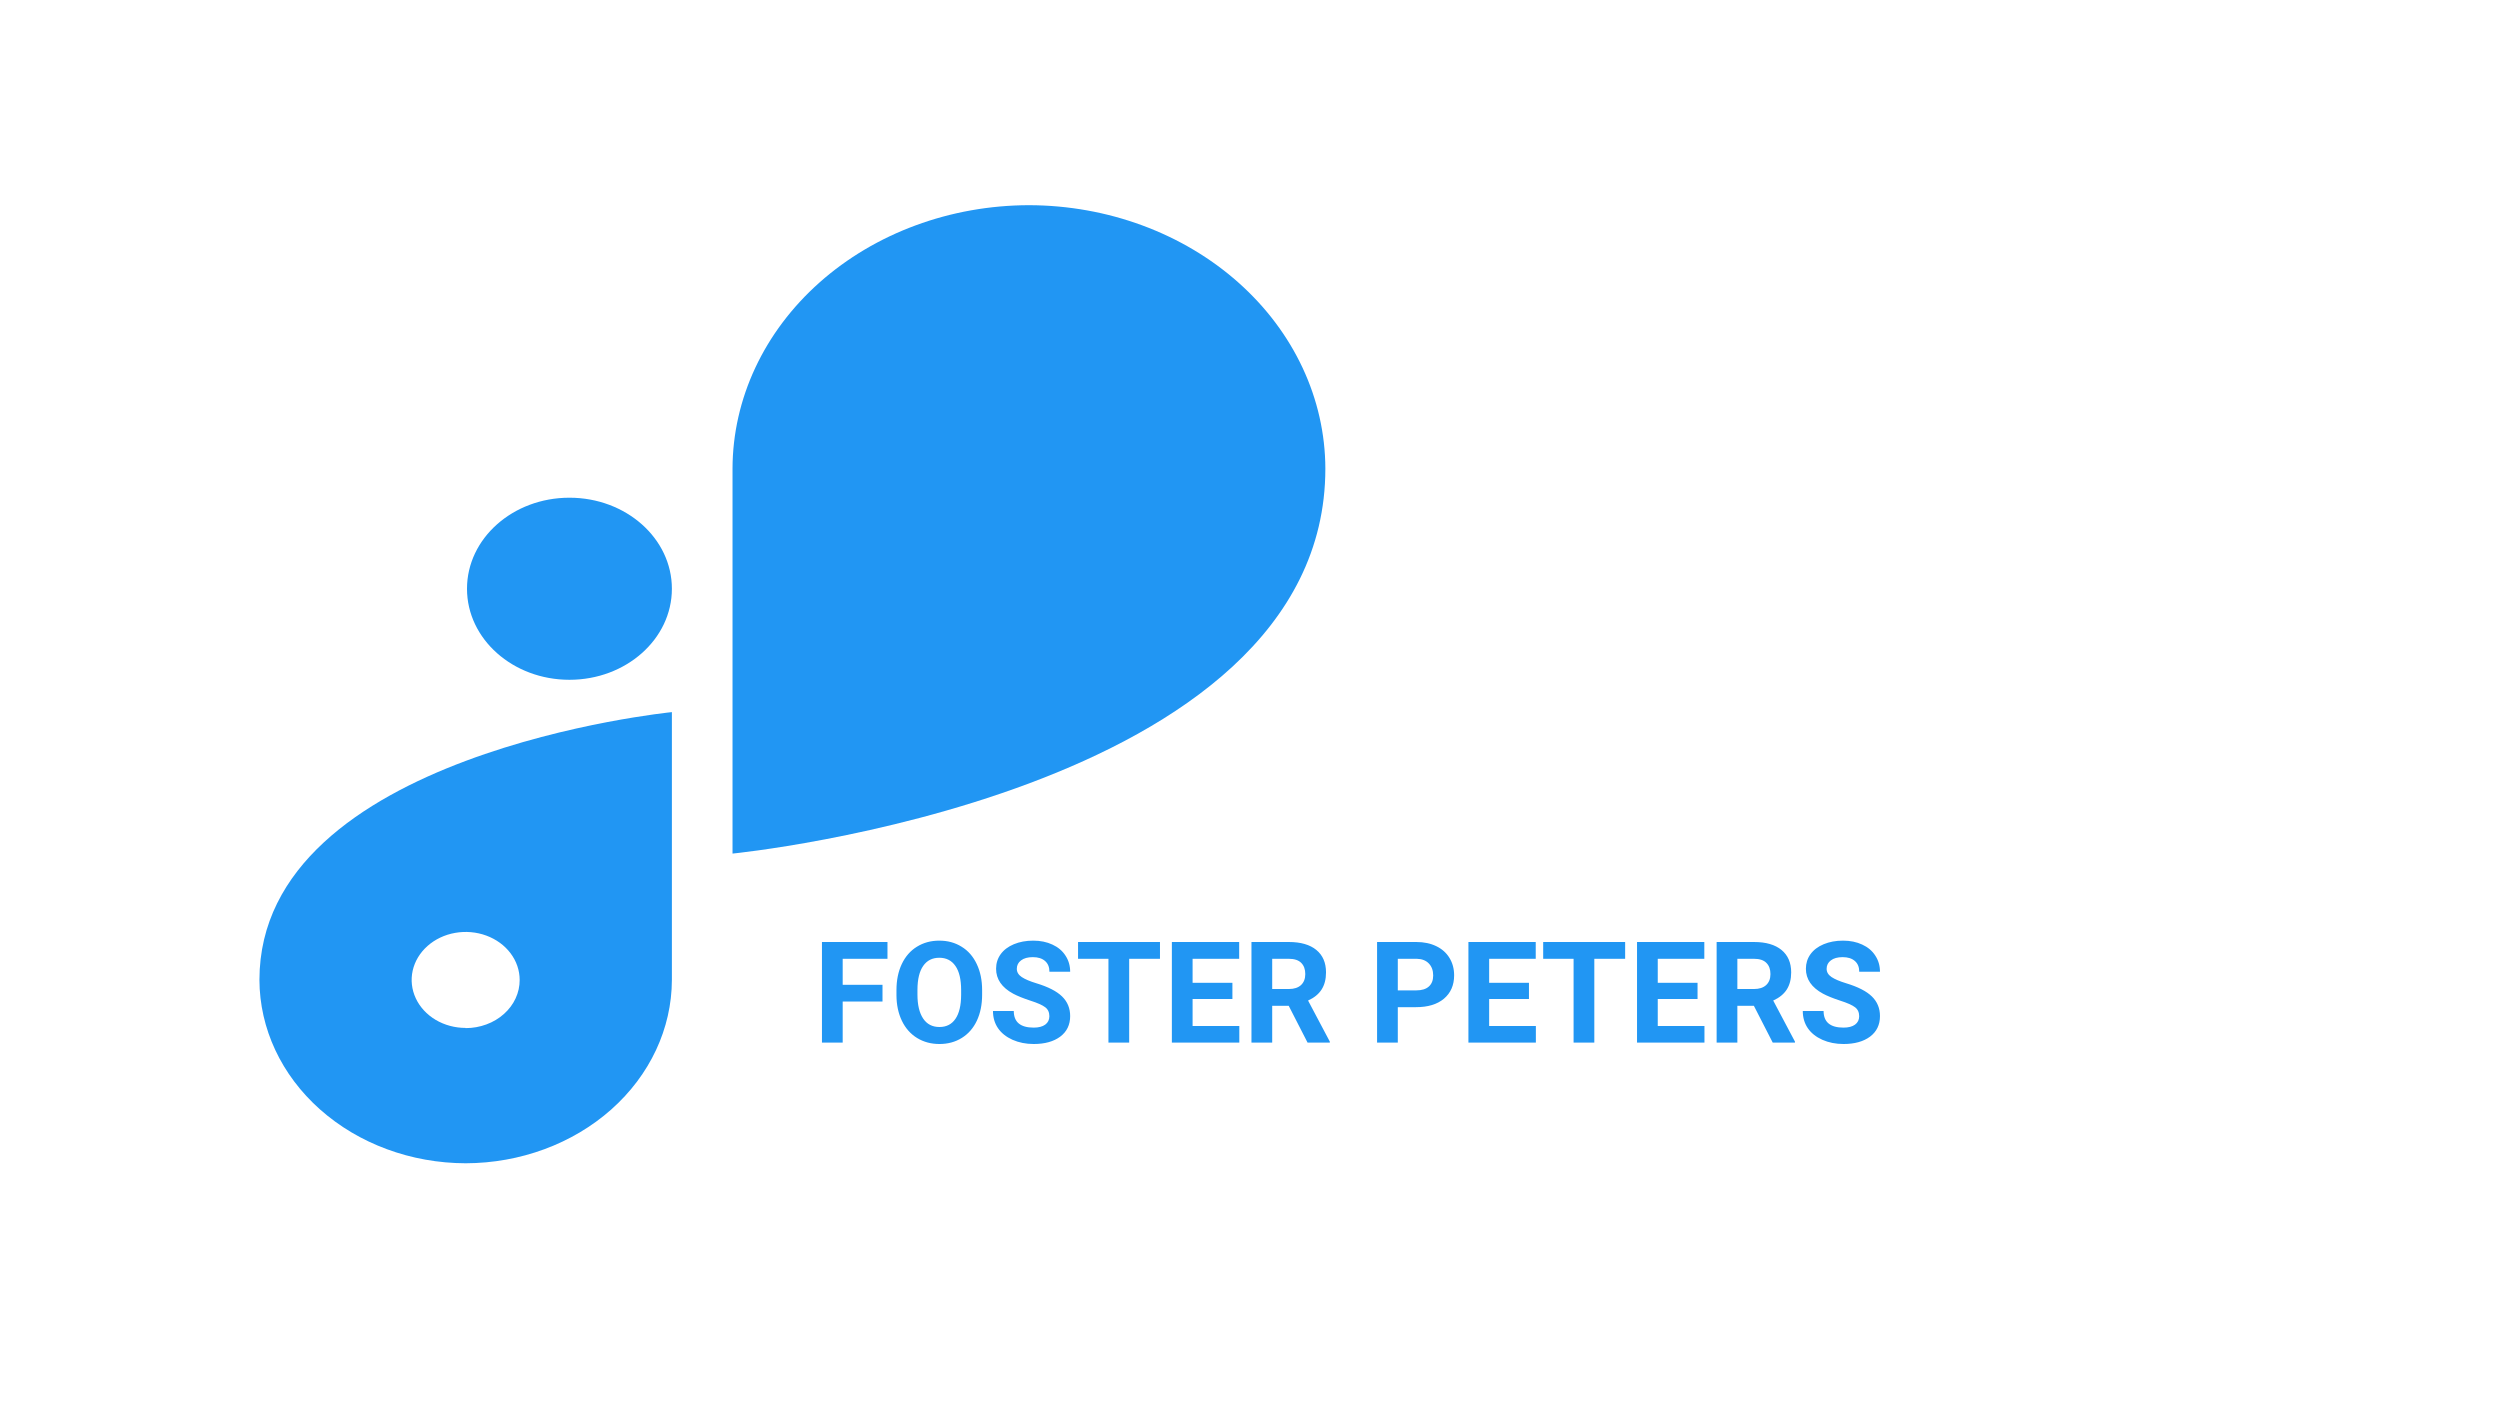
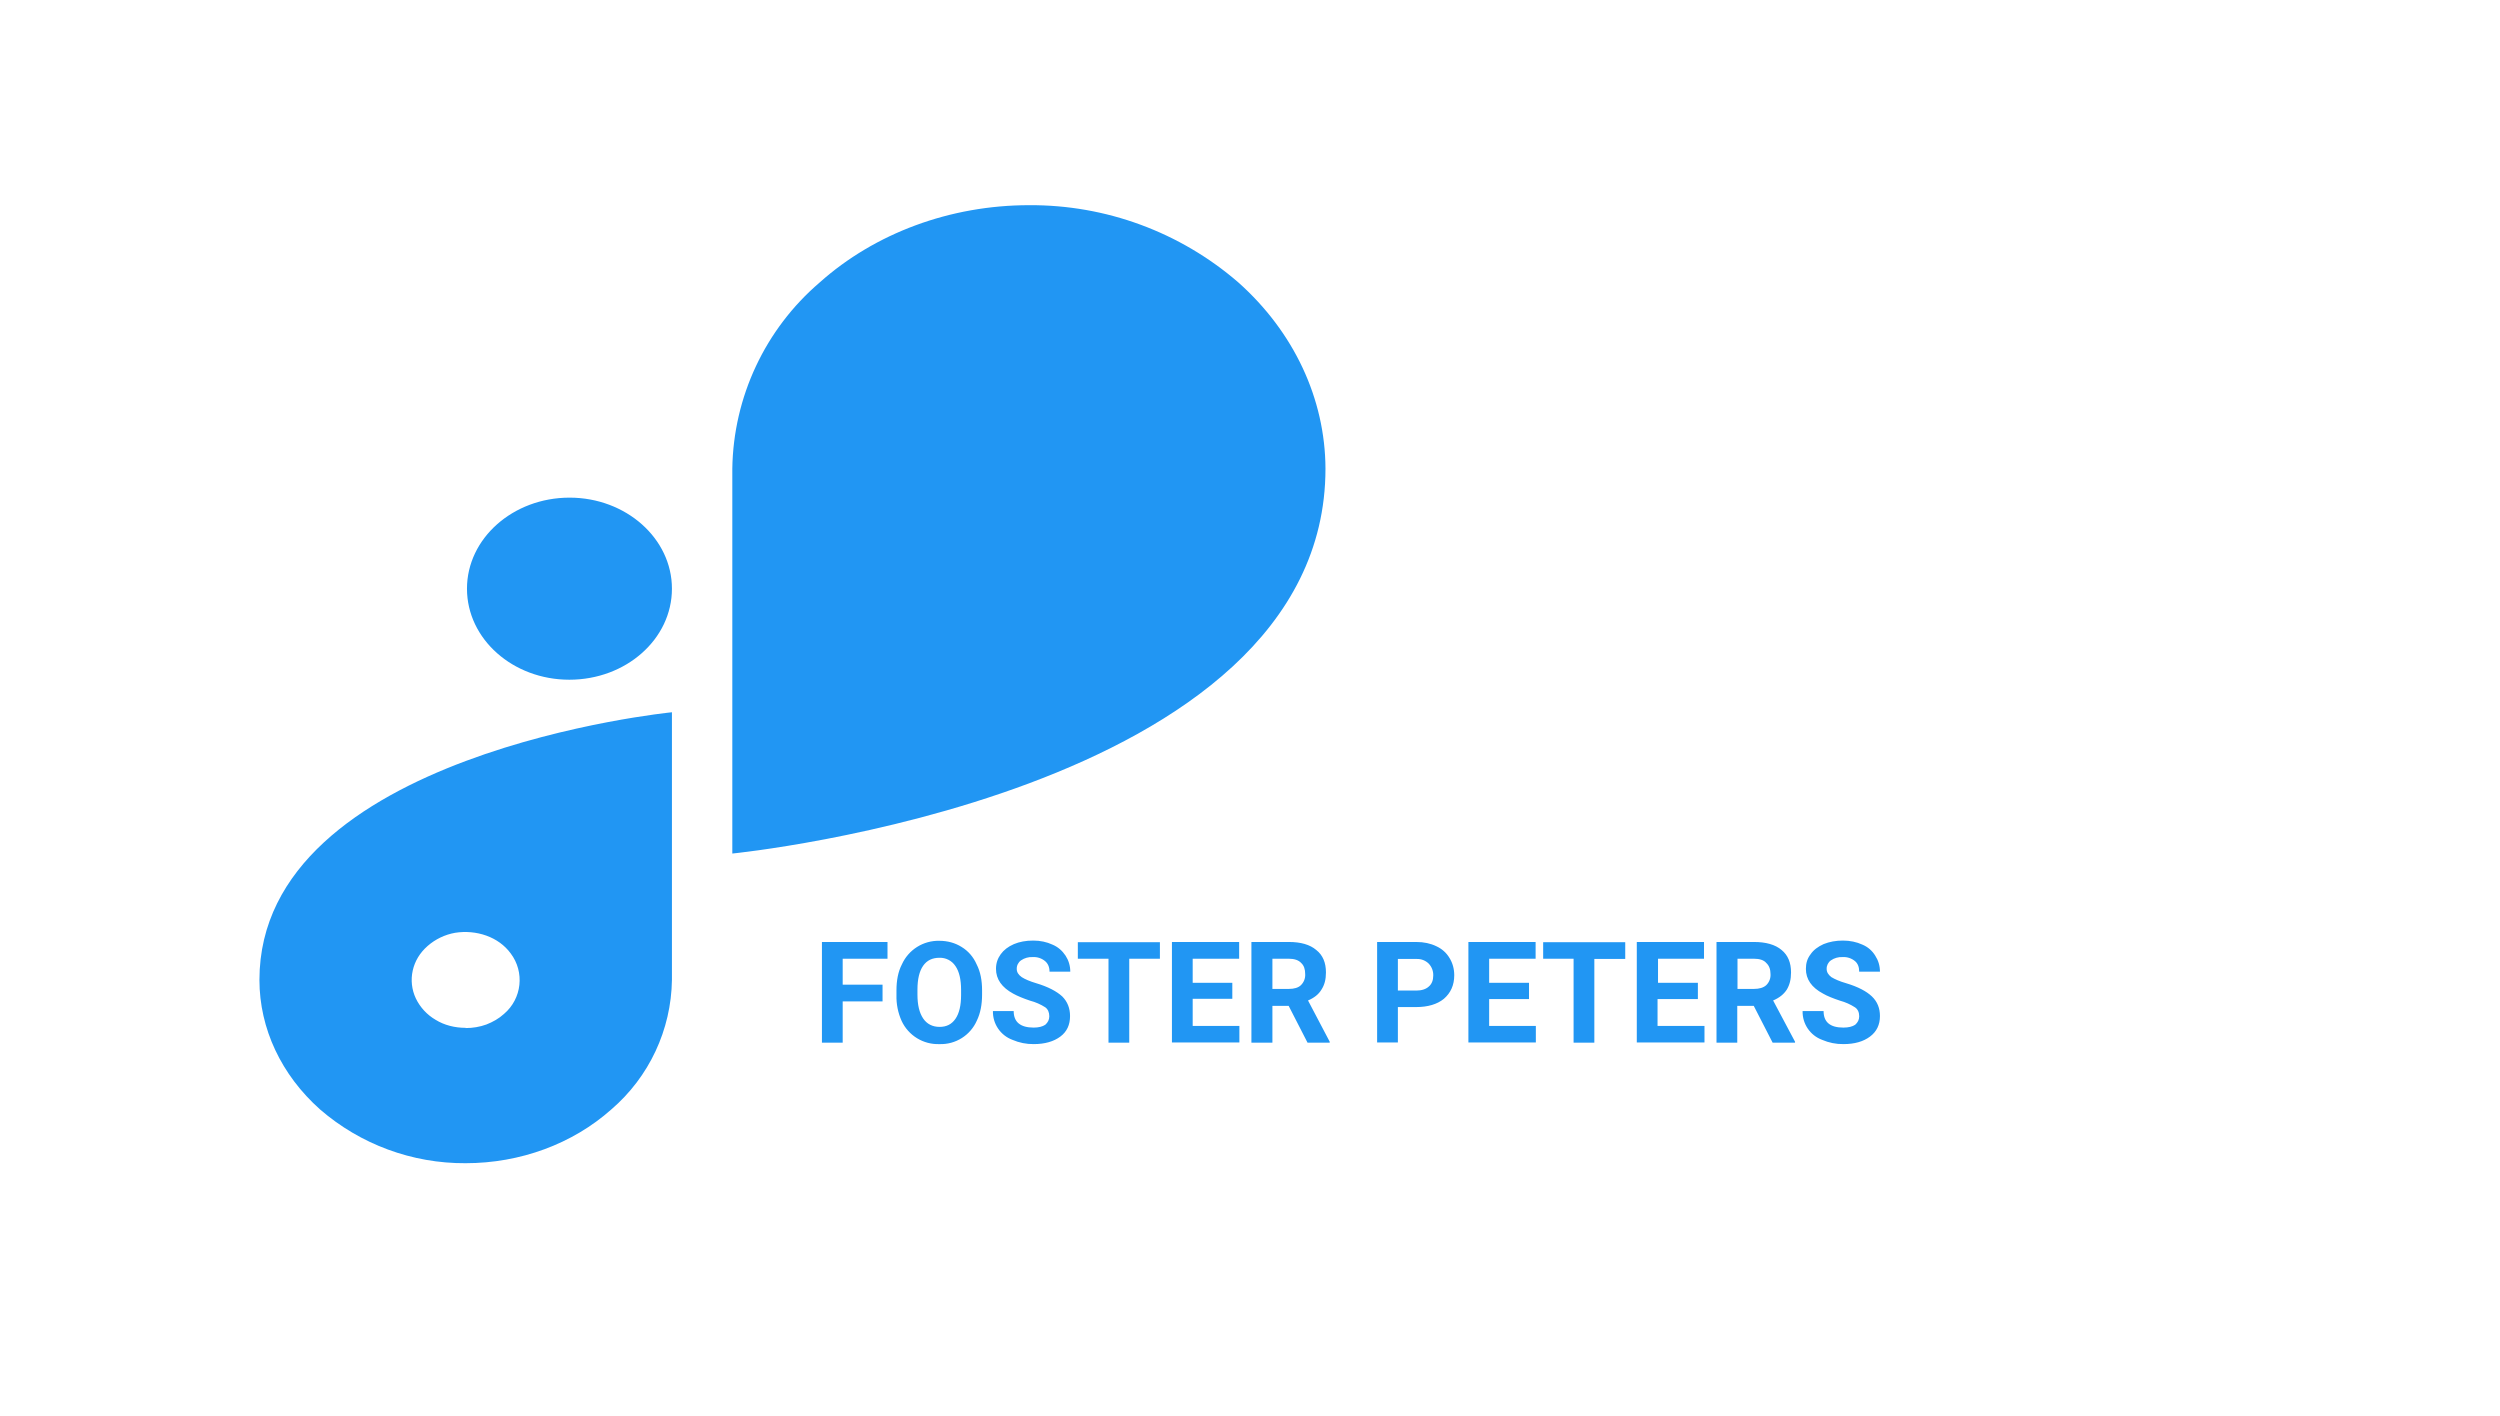
- <svg xmlns="http://www.w3.org/2000/svg" width="106" height="60" viewBox="0 0 106 60" fill="none">
-   <path d="M24.146 21.103H24.143C21.745 21.103 19.801 22.83 19.801 24.962V24.964C19.801 27.095 21.745 28.823 24.143 28.823H24.146C26.544 28.823 28.488 27.095 28.488 24.964V24.962C28.488 22.83 26.544 21.103 24.146 21.103Z" fill="#2196F3" />
-   <path d="M56.195 19.869C56.188 16.909 54.862 14.072 52.507 11.979C50.153 9.886 46.96 8.707 43.63 8.7V8.7C40.298 8.705 37.105 9.884 34.748 11.977C32.392 14.071 31.066 16.908 31.059 19.869V36.192C31.059 36.192 56.192 33.704 56.195 19.872V19.869Z" fill="#2196F3" />
-   <path d="M11 41.55C11.006 43.609 11.929 45.583 13.568 47.039C15.206 48.496 17.427 49.317 19.744 49.323C22.061 49.317 24.281 48.496 25.92 47.04C27.558 45.584 28.482 43.611 28.488 41.552V30.194C28.488 30.194 11 31.927 11 41.55ZM19.744 43.584C19.291 43.584 18.849 43.465 18.472 43.242C18.096 43.018 17.802 42.7 17.629 42.328C17.455 41.956 17.41 41.547 17.498 41.153C17.587 40.758 17.805 40.395 18.125 40.111C18.445 39.826 18.853 39.632 19.297 39.554C19.742 39.475 20.202 39.515 20.62 39.669C21.039 39.823 21.396 40.084 21.648 40.419C21.9 40.754 22.034 41.147 22.034 41.55C22.035 41.817 21.977 42.083 21.862 42.331C21.748 42.578 21.579 42.804 21.366 42.993C21.154 43.183 20.901 43.334 20.622 43.436C20.344 43.539 20.046 43.592 19.744 43.592V43.584Z" fill="#2196F3" />
-   <path d="M37.418 42.464H35.73V44.207H34.851V39.941H37.629V40.653H35.73V41.755H37.418V42.464ZM41.642 42.171C41.642 42.591 41.568 42.959 41.42 43.275C41.271 43.592 41.058 43.836 40.781 44.008C40.506 44.18 40.189 44.266 39.832 44.266C39.478 44.266 39.163 44.181 38.885 44.011C38.608 43.841 38.393 43.599 38.241 43.284C38.089 42.968 38.011 42.604 38.01 42.194V41.983C38.01 41.563 38.085 41.194 38.235 40.876C38.387 40.556 38.601 40.31 38.877 40.141C39.154 39.969 39.47 39.883 39.826 39.883C40.181 39.883 40.497 39.969 40.772 40.141C41.05 40.31 41.263 40.556 41.414 40.876C41.566 41.194 41.642 41.562 41.642 41.98V42.171ZM40.752 41.977C40.752 41.53 40.672 41.19 40.511 40.958C40.351 40.725 40.123 40.609 39.826 40.609C39.531 40.609 39.303 40.724 39.143 40.955C38.983 41.184 38.902 41.519 38.9 41.963V42.171C38.9 42.606 38.98 42.944 39.14 43.184C39.3 43.425 39.531 43.545 39.832 43.545C40.127 43.545 40.353 43.43 40.511 43.199C40.67 42.967 40.75 42.629 40.752 42.185V41.977ZM44.493 43.088C44.493 42.922 44.434 42.795 44.317 42.707C44.2 42.617 43.989 42.523 43.684 42.426C43.38 42.326 43.138 42.228 42.961 42.133C42.476 41.871 42.234 41.518 42.234 41.075C42.234 40.845 42.298 40.639 42.427 40.46C42.558 40.278 42.745 40.137 42.987 40.035C43.231 39.934 43.505 39.883 43.807 39.883C44.112 39.883 44.383 39.938 44.622 40.05C44.86 40.159 45.045 40.314 45.175 40.516C45.308 40.717 45.375 40.945 45.375 41.201H44.496C44.496 41.006 44.434 40.854 44.311 40.747C44.188 40.638 44.015 40.583 43.793 40.583C43.578 40.583 43.411 40.629 43.292 40.721C43.172 40.81 43.113 40.93 43.113 41.078C43.113 41.217 43.182 41.333 43.321 41.427C43.462 41.52 43.668 41.608 43.939 41.69C44.439 41.841 44.803 42.027 45.032 42.25C45.26 42.472 45.375 42.75 45.375 43.082C45.375 43.451 45.235 43.741 44.956 43.952C44.676 44.161 44.3 44.266 43.828 44.266C43.5 44.266 43.201 44.206 42.931 44.087C42.662 43.966 42.456 43.801 42.313 43.592C42.172 43.383 42.102 43.141 42.102 42.865H42.984C42.984 43.336 43.265 43.571 43.828 43.571C44.037 43.571 44.2 43.529 44.317 43.445C44.434 43.359 44.493 43.24 44.493 43.088ZM49.183 40.653H47.877V44.207H46.998V40.653H45.709V39.941H49.183V40.653ZM52.254 42.358H50.566V43.501H52.547V44.207H49.687V39.941H52.541V40.653H50.566V41.67H52.254V42.358ZM54.641 42.645H53.941V44.207H53.062V39.941H54.647C55.151 39.941 55.54 40.054 55.813 40.278C56.087 40.503 56.223 40.82 56.223 41.23C56.223 41.521 56.16 41.764 56.033 41.96C55.908 42.153 55.718 42.307 55.462 42.423L56.385 44.166V44.207H55.441L54.641 42.645ZM53.941 41.934H54.65C54.871 41.934 55.042 41.878 55.163 41.767C55.284 41.653 55.344 41.498 55.344 41.301C55.344 41.099 55.287 40.941 55.172 40.826C55.058 40.711 54.883 40.653 54.647 40.653H53.941V41.934ZM59.267 42.704V44.207H58.388V39.941H60.052C60.373 39.941 60.654 40 60.896 40.117C61.14 40.234 61.328 40.401 61.459 40.618C61.59 40.833 61.655 41.078 61.655 41.353C61.655 41.771 61.511 42.101 61.224 42.344C60.939 42.584 60.544 42.704 60.038 42.704H59.267ZM59.267 41.992H60.052C60.285 41.992 60.462 41.937 60.583 41.828C60.706 41.719 60.767 41.562 60.767 41.359C60.767 41.15 60.706 40.981 60.583 40.852C60.46 40.724 60.29 40.657 60.073 40.653H59.267V41.992ZM64.828 42.358H63.14V43.501H65.121V44.207H62.261V39.941H65.115V40.653H63.14V41.67H64.828V42.358ZM68.906 40.653H67.599V44.207H66.72V40.653H65.431V39.941H68.906V40.653ZM71.976 42.358H70.289V43.501H72.269V44.207H69.41V39.941H72.263V40.653H70.289V41.67H71.976V42.358ZM74.364 42.645H73.664V44.207H72.785V39.941H74.37C74.874 39.941 75.262 40.054 75.536 40.278C75.809 40.503 75.946 40.82 75.946 41.23C75.946 41.521 75.882 41.764 75.756 41.96C75.631 42.153 75.44 42.307 75.184 42.423L76.107 44.166V44.207H75.164L74.364 42.645ZM73.664 41.934H74.373C74.593 41.934 74.764 41.878 74.885 41.767C75.007 41.653 75.067 41.498 75.067 41.301C75.067 41.099 75.01 40.941 74.894 40.826C74.781 40.711 74.606 40.653 74.37 40.653H73.664V41.934ZM78.829 43.088C78.829 42.922 78.77 42.795 78.653 42.707C78.536 42.617 78.325 42.523 78.02 42.426C77.716 42.326 77.474 42.228 77.297 42.133C76.812 41.871 76.57 41.518 76.57 41.075C76.57 40.845 76.635 40.639 76.763 40.46C76.894 40.278 77.081 40.137 77.323 40.035C77.567 39.934 77.841 39.883 78.143 39.883C78.448 39.883 78.719 39.938 78.958 40.05C79.196 40.159 79.381 40.314 79.511 40.516C79.644 40.717 79.711 40.945 79.711 41.201H78.832C78.832 41.006 78.77 40.854 78.647 40.747C78.524 40.638 78.351 40.583 78.129 40.583C77.914 40.583 77.747 40.629 77.628 40.721C77.508 40.81 77.449 40.93 77.449 41.078C77.449 41.217 77.518 41.333 77.657 41.427C77.797 41.52 78.004 41.608 78.275 41.69C78.775 41.841 79.139 42.027 79.368 42.25C79.596 42.472 79.711 42.75 79.711 43.082C79.711 43.451 79.571 43.741 79.292 43.952C79.012 44.161 78.636 44.266 78.164 44.266C77.836 44.266 77.537 44.206 77.267 44.087C76.998 43.966 76.792 43.801 76.649 43.592C76.508 43.383 76.438 43.141 76.438 42.865H77.32C77.32 43.336 77.601 43.571 78.164 43.571C78.373 43.571 78.536 43.529 78.653 43.445C78.77 43.359 78.829 43.24 78.829 43.088Z" fill="#2196F3" />
+ <svg xmlns="http://www.w3.org/2000/svg" width="106" height="60" fill="none">
+   <path d="M24.15 21.1c-2.4 0-4.35 1.73-4.35 3.86 0 2.14 1.95 3.86 4.34 3.86 2.4 0 4.35-1.72 4.35-3.86 0-2.13-1.95-3.86-4.34-3.86ZM56.2 19.87c-.01-2.96-1.34-5.8-3.7-7.9a13.43 13.43 0 0 0-8.87-3.27c-3.33 0-6.53 1.18-8.88 3.28a10.6 10.6 0 0 0-3.7 7.89v16.32S56.2 33.7 56.2 19.87ZM11 41.55c0 2.06.93 4.03 2.57 5.49a9.35 9.35 0 0 0 6.17 2.28c2.32 0 4.54-.82 6.18-2.28a7.38 7.38 0 0 0 2.57-5.49V30.2S11 31.93 11 41.55Zm8.74 2.03c-.45 0-.9-.11-1.27-.34a2.1 2.1 0 0 1-.84-.91 1.83 1.83 0 0 1-.13-1.18c.09-.4.3-.75.63-1.04a2.4 2.4 0 0 1 1.17-.56c.44-.07.9-.03 1.32.12.42.15.78.41 1.03.75a1.88 1.88 0 0 1-.28 2.57c-.22.2-.47.34-.75.45-.28.1-.57.15-.88.15ZM37.42 42.46h-1.69v1.75h-.88v-4.27h2.78v.71h-1.9v1.1h1.69v.71Zm4.22-.29c0 .42-.07.79-.22 1.1a1.67 1.67 0 0 1-1.59 1 1.7 1.7 0 0 1-1.6-.98 2.51 2.51 0 0 1-.22-1.1V42c0-.43.07-.8.23-1.11a1.7 1.7 0 0 1 1.59-1c.35 0 .67.09.94.26.28.17.5.42.64.74.16.31.23.68.23 1.1v.2Zm-.89-.2c0-.44-.08-.78-.24-1.01a.78.78 0 0 0-.68-.35c-.3 0-.53.11-.69.34-.16.23-.24.57-.24 1.01v.21c0 .44.08.77.24 1.01.16.24.4.36.7.36.29 0 .51-.11.67-.34.16-.23.24-.57.24-1.01v-.21Zm3.74 1.12c0-.17-.06-.3-.17-.38a2.25 2.25 0 0 0-.64-.28c-.3-.1-.54-.2-.72-.3-.48-.26-.73-.61-.73-1.05 0-.24.07-.44.2-.62s.31-.32.56-.43c.24-.1.51-.15.82-.15.3 0 .57.06.81.17.24.1.42.26.56.47.13.2.2.43.2.68h-.88c0-.2-.07-.35-.19-.45a.75.75 0 0 0-.52-.17.8.8 0 0 0-.5.14.43.43 0 0 0-.18.36c0 .14.07.25.21.35.14.09.35.18.62.26.5.15.86.34 1.1.56.22.22.33.5.33.83 0 .37-.13.66-.41.87-.28.21-.66.32-1.13.32a2.2 2.2 0 0 1-.9-.18 1.27 1.27 0 0 1-.83-1.22h.88c0 .47.29.7.85.7.2 0 .37-.04.49-.12.11-.1.17-.21.17-.36Zm4.7-2.44h-1.31v3.56H47v-3.56h-1.3v-.7h3.48v.7Zm3.06 1.7h-1.68v1.15h1.98v.7h-2.86v-4.26h2.85v.71h-1.97v1.02h1.68v.69Zm2.4.3h-.7v1.56h-.89v-4.27h1.59c.5 0 .89.11 1.16.34.28.22.41.54.41.95 0 .3-.06.53-.19.73-.12.2-.31.35-.57.46l.92 1.75v.04h-.94l-.8-1.56Zm-.7-.72h.7c.22 0 .4-.05.51-.16a.6.6 0 0 0 .18-.47c0-.2-.05-.36-.17-.47-.11-.12-.29-.18-.52-.18h-.7v1.28Zm5.32.77v1.5h-.88v-4.26h1.66c.32 0 .6.06.85.18.24.11.43.28.56.5.13.21.2.46.2.73 0 .42-.15.75-.44 1-.28.23-.68.35-1.18.35h-.77Zm0-.7h.78c.23 0 .41-.06.53-.17.13-.11.19-.27.19-.47a.7.7 0 0 0-.19-.5.69.69 0 0 0-.5-.2h-.81v1.33Zm5.56.36h-1.69v1.14h1.98v.7h-2.86v-4.26h2.85v.71h-1.97v1.02h1.69v.69Zm4.08-1.7H67.6v3.55h-.88v-3.56h-1.29v-.7h3.48v.7Zm3.07 1.7h-1.7v1.14h1.99v.7H69.4v-4.26h2.85v.71H70.3v1.02h1.69v.69Zm2.38.29h-.7v1.56h-.88v-4.27h1.59c.5 0 .9.11 1.17.34.27.22.4.54.4.95 0 .3-.06.53-.18.73-.13.2-.32.35-.58.46l.93 1.75v.04h-.95l-.8-1.56Zm-.7-.72h.71c.22 0 .4-.05.52-.16a.6.6 0 0 0 .18-.47c0-.2-.06-.36-.18-.47-.1-.12-.28-.18-.52-.18h-.7v1.28Zm5.17 1.16c0-.17-.06-.3-.18-.38a2.25 2.25 0 0 0-.63-.28c-.3-.1-.55-.2-.72-.3-.49-.26-.73-.61-.73-1.05 0-.24.06-.44.2-.62.12-.18.31-.32.55-.43.25-.1.52-.15.82-.15.3 0 .58.06.82.17.24.1.42.26.55.47.13.2.2.43.2.68h-.88c0-.2-.06-.35-.18-.45a.75.75 0 0 0-.52-.17.8.8 0 0 0-.5.14.43.43 0 0 0-.18.36c0 .14.07.25.2.35.15.09.35.18.63.26.5.15.86.34 1.09.56.23.22.34.5.34.83 0 .37-.14.66-.42.87-.28.21-.65.32-1.13.32a2.2 2.2 0 0 1-.9-.18 1.27 1.27 0 0 1-.83-1.22h.89c0 .47.28.7.84.7.21 0 .38-.04.5-.12.11-.1.17-.21.17-.36Z" fill="#2196F3" />
</svg>
